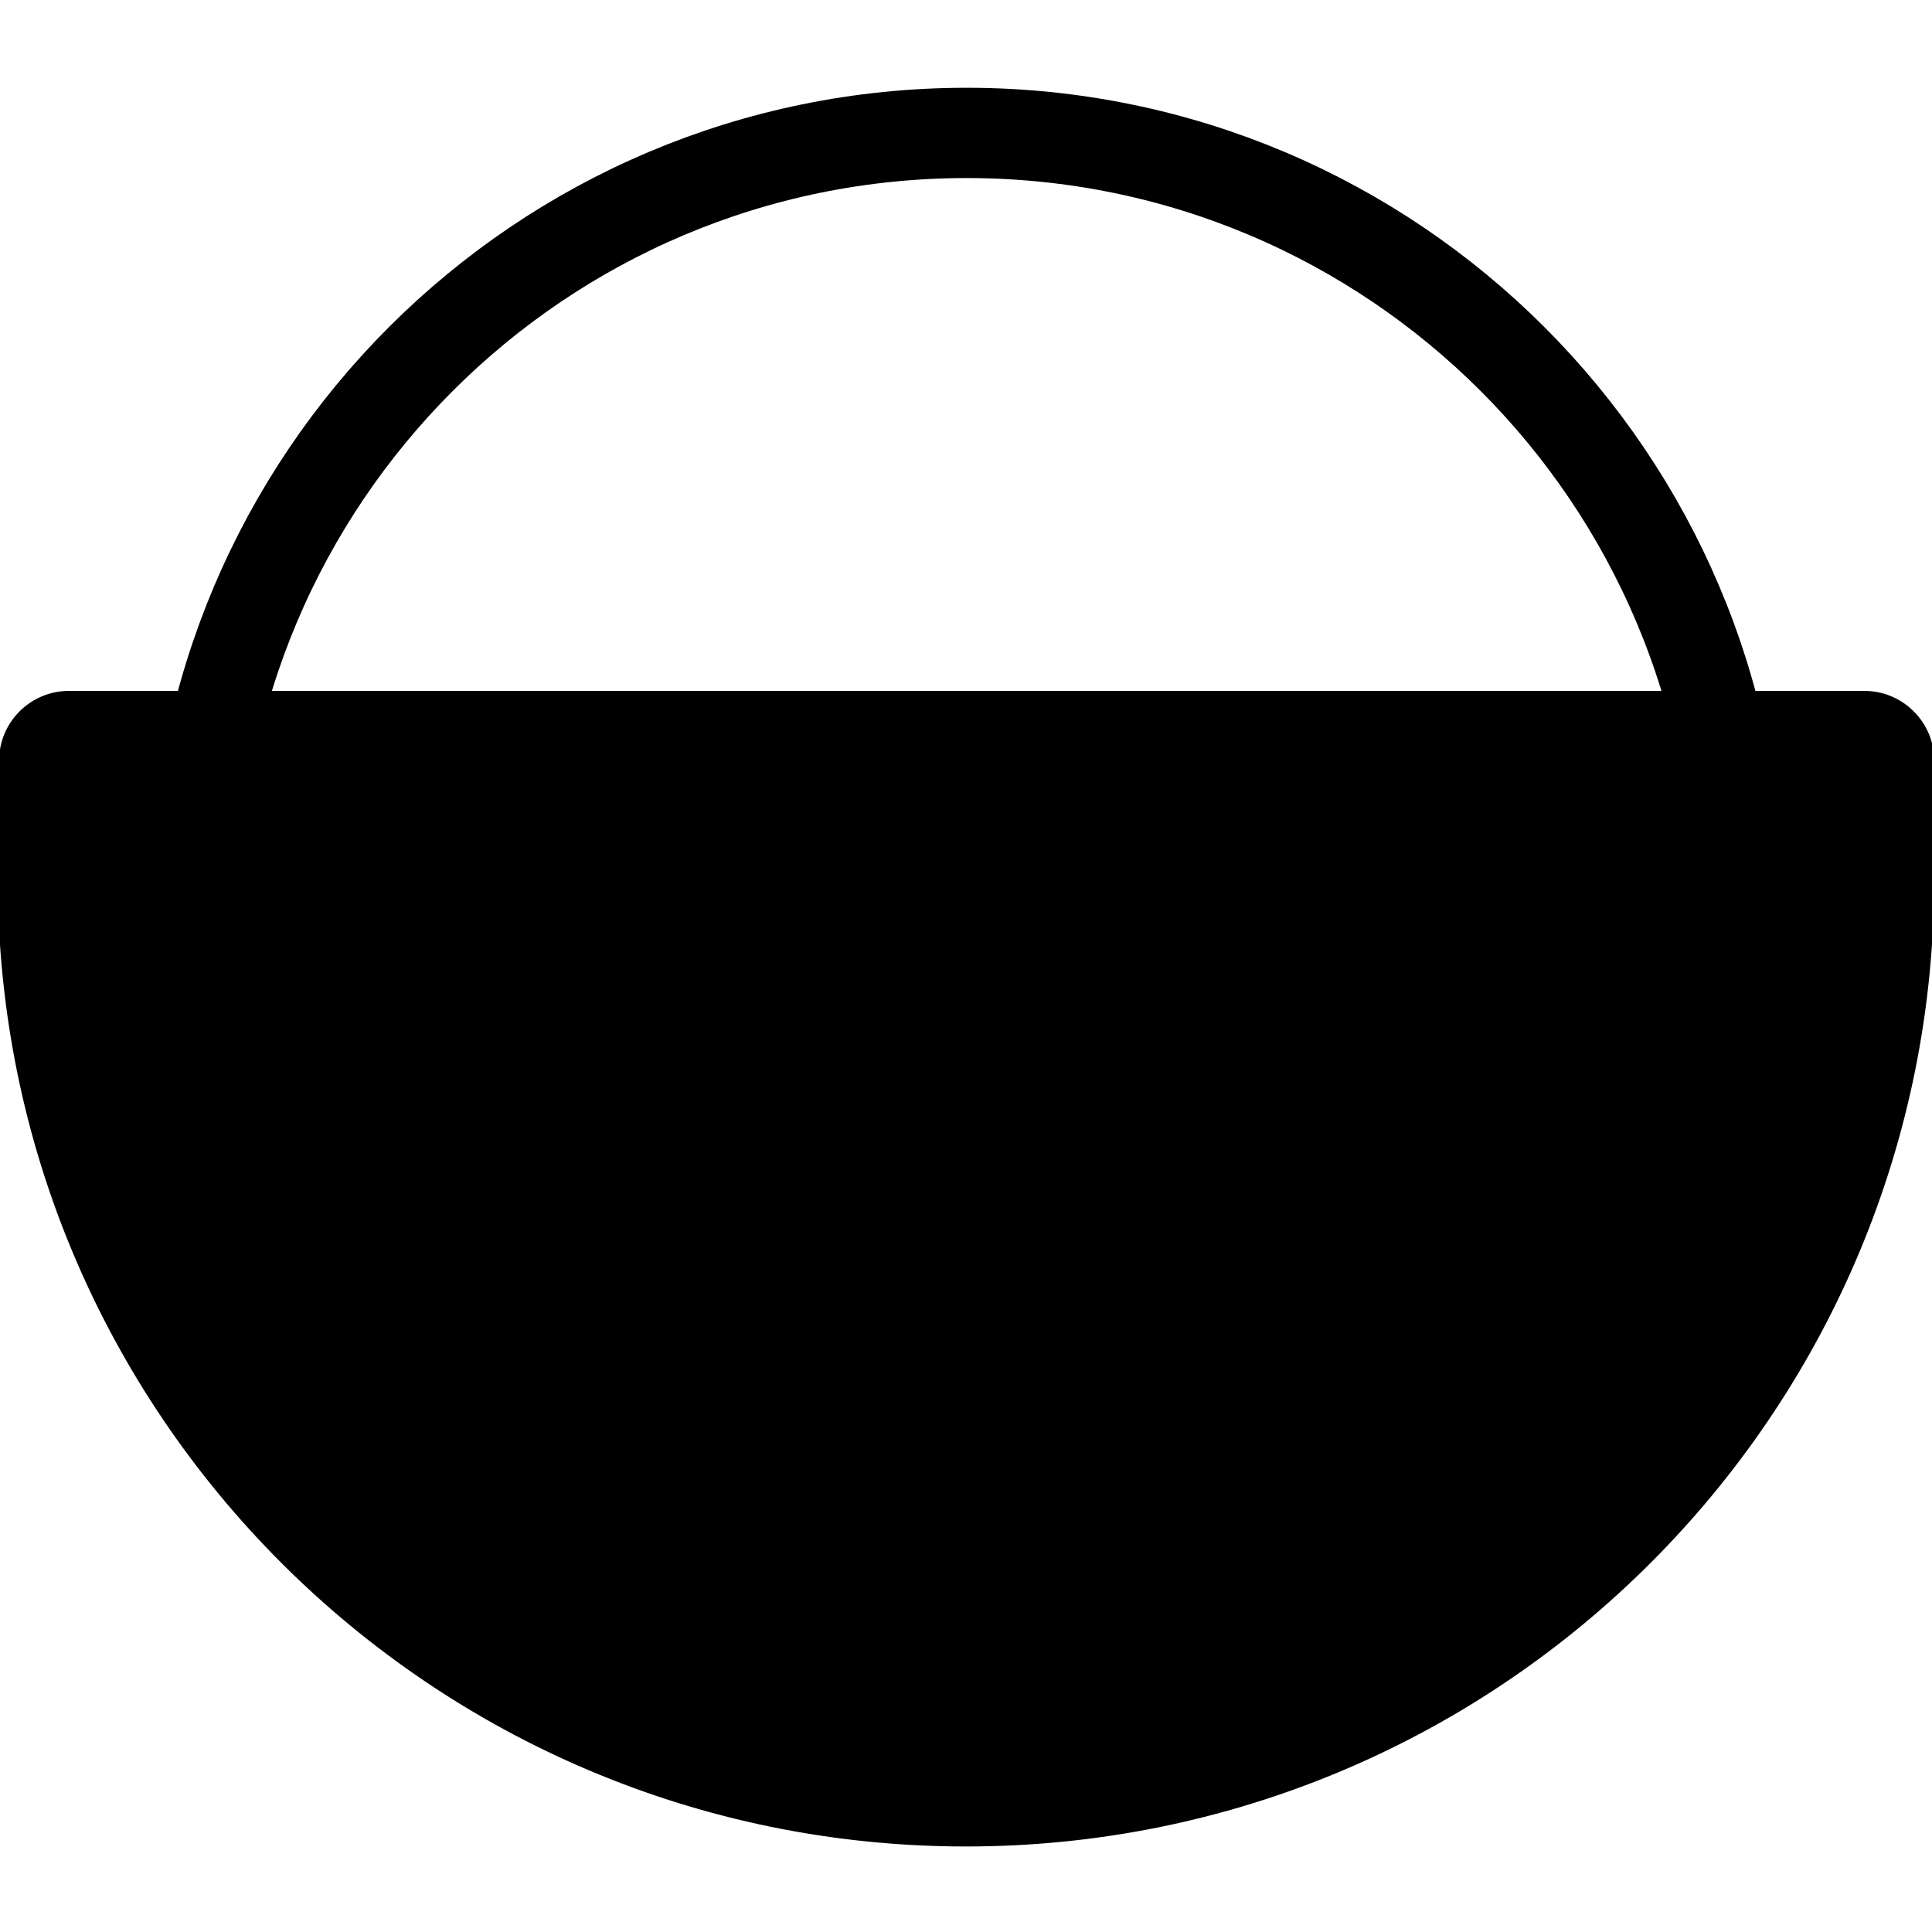
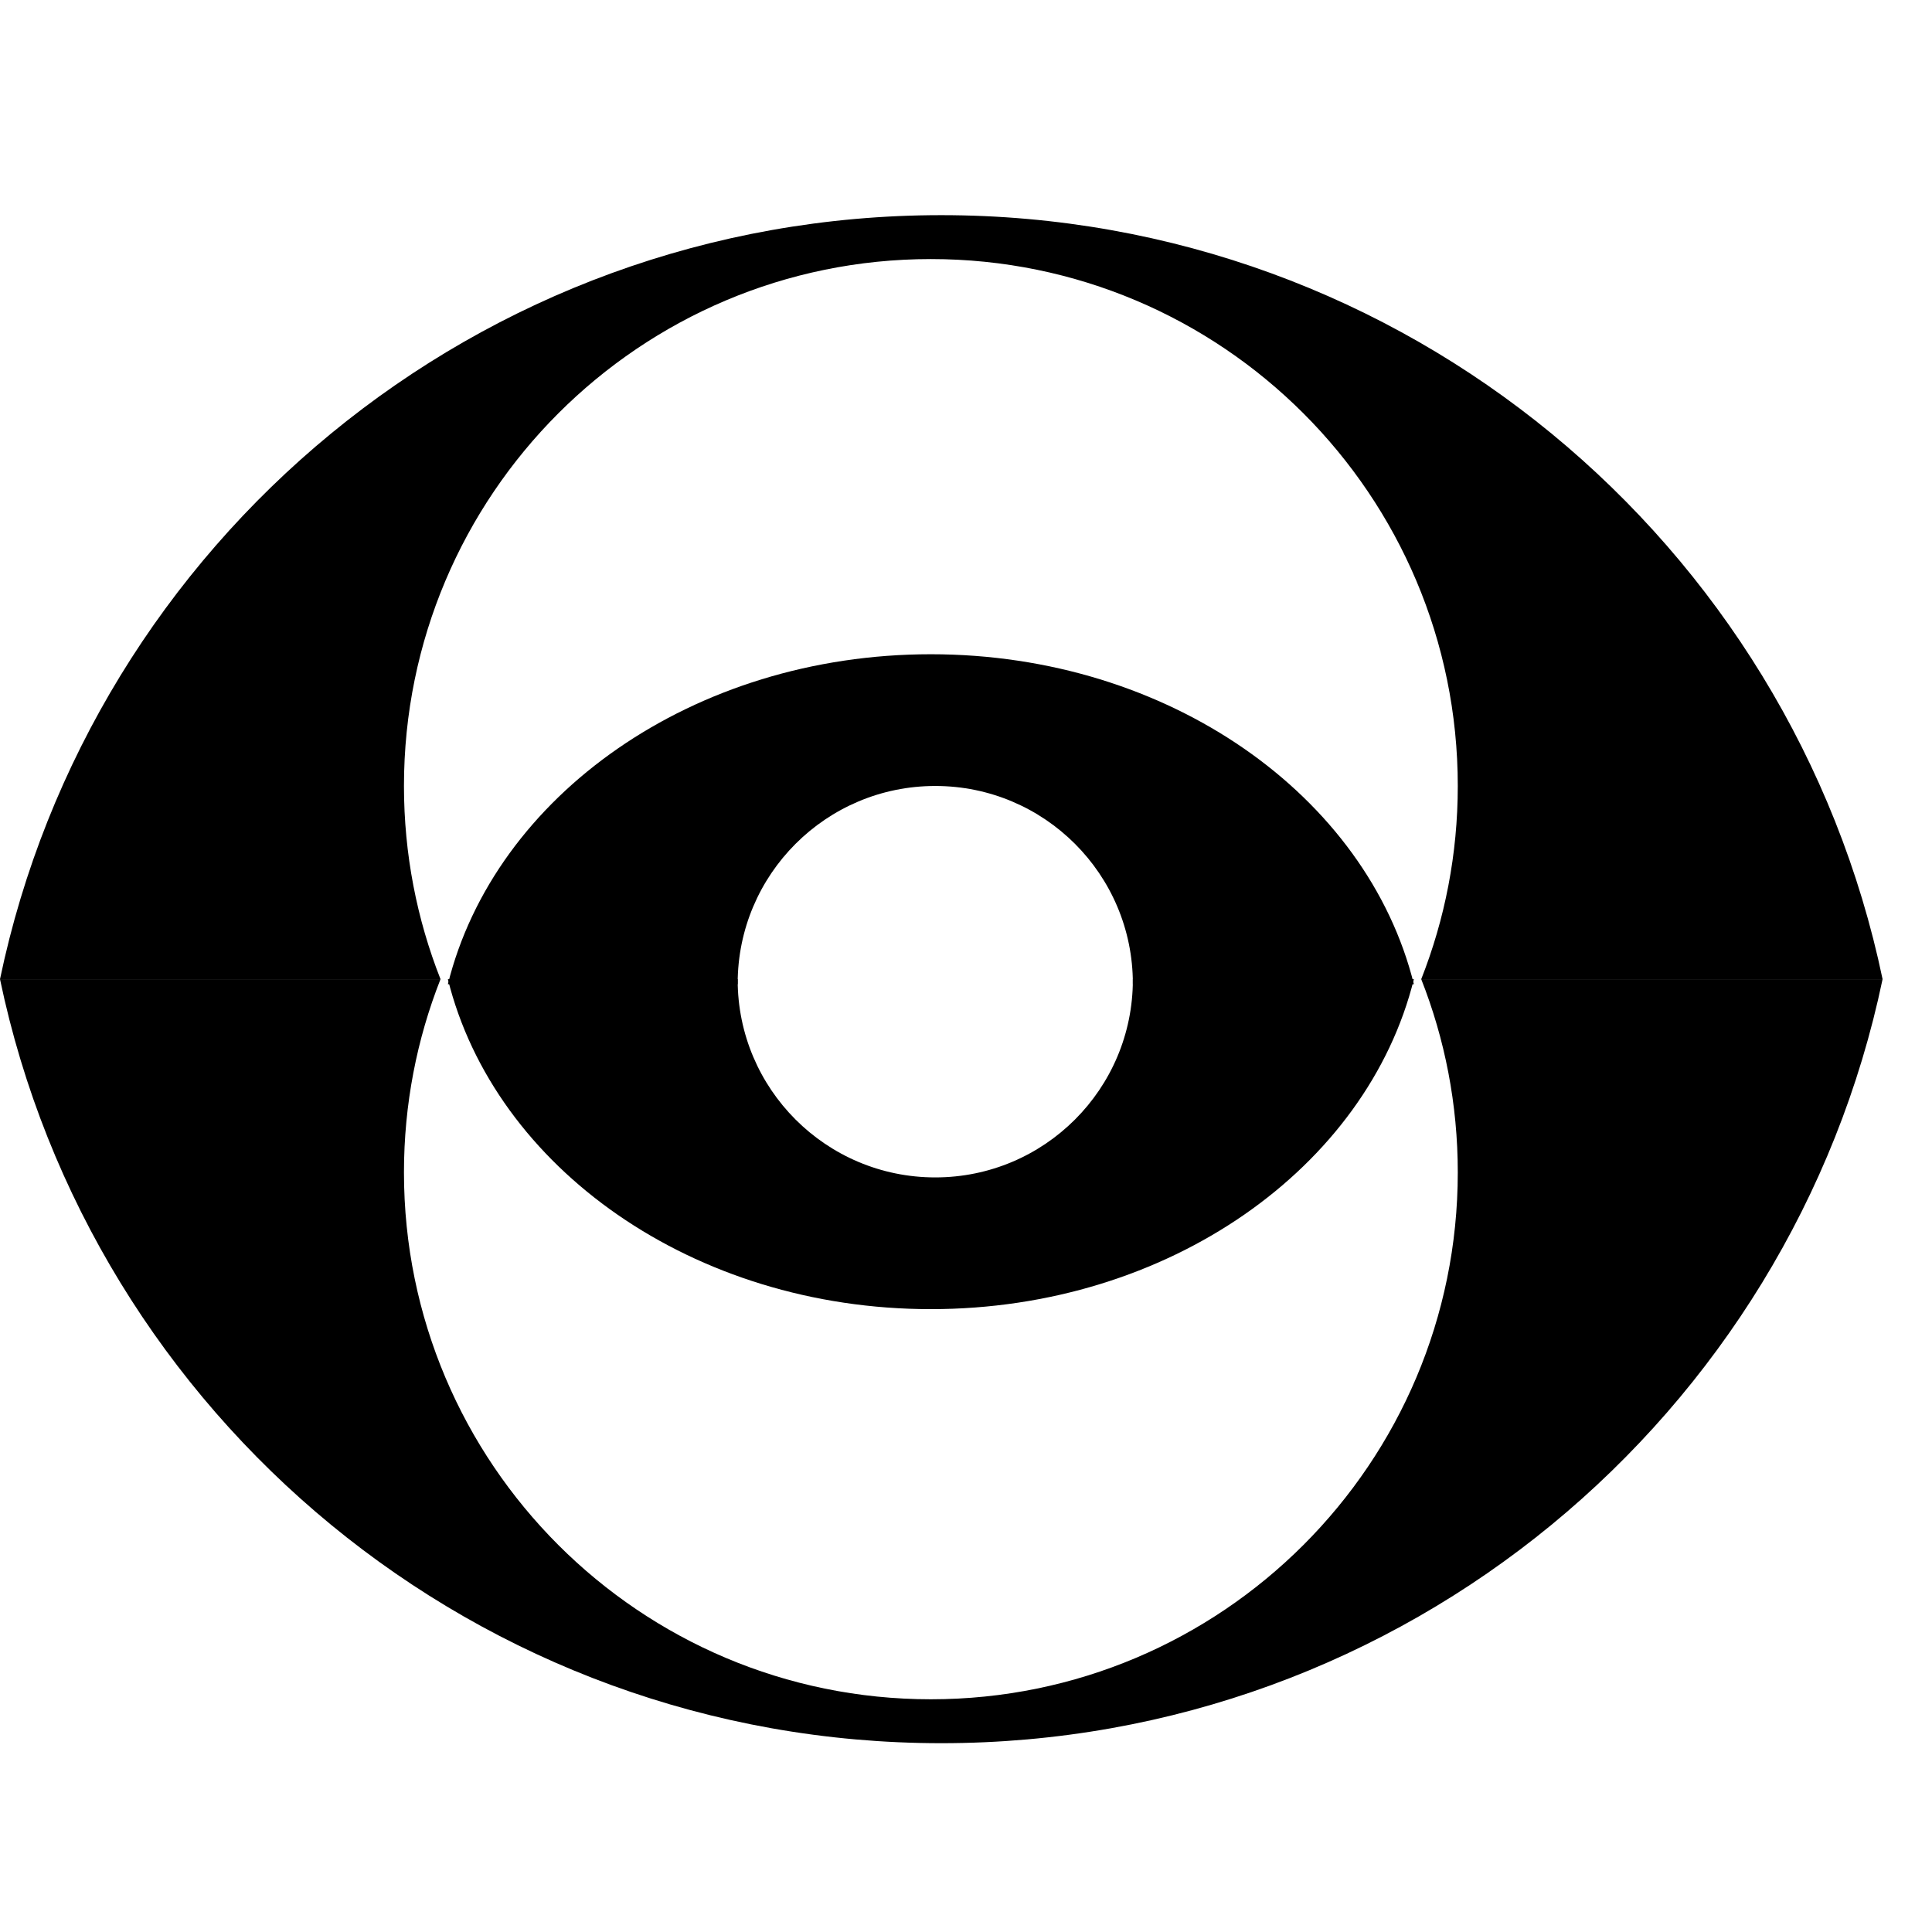
- <svg xmlns="http://www.w3.org/2000/svg" fill="currentColor" stroke="currentColor" width="20" height="20" viewBox="0 0 428 389.11">
-   <circle cx="214.15" cy="181" r="171" fill="none" stroke="currentColor" stroke-miterlimit="10" stroke-width="20" />
-   <path d="M413 134.11H15.29a15 15 0 0 0-15 15v15.3C.12 168 0 171.52 0 175.11c0 118.19 95.81 214 214 214 116.4 0 211.1-92.94 213.93-208.67 0-.44.07-.88.07-1.33v-30a15 15 0 0 0-15-15Z" />
+ <svg xmlns="http://www.w3.org/2000/svg" width="20" height="20" viewBox="0 50 220 185" fill="currentColor">
+   <path d="M107.187 57C159.949 57 203.996 94.318 214.372 144H161.838C164.524 137.188 166 129.766 166 122C166 88.863 139.137 62 106 62C72.863 62 46 88.863 46 122C46 129.766 47.476 137.188 50.162 144H0C10.376 94.318 54.423 57 107.187 57Z" />
+   <path d="M107.187 231C159.949 231 203.996 193.682 214.372 144H161.838C164.524 150.812 166 158.234 166 166C166 199.137 139.137 226 106 226C72.863 226 46 199.137 46 166C46 158.234 47.476 150.812 50.162 144H0C10.376 193.682 54.423 231 107.187 231Z" />
+   <path d="M106 107C133.074 107 155.676 123.118 161 144.575H128.999C128.999 144.55 129 144.525 129 144.5C129 132.074 118.926 122 106.5 122C94.074 122 84 132.074 84 144.5C84 144.525 84.001 144.55 84.001 144.575H51C56.324 123.118 78.926 107 106 107Z" />
+   <path d="M106 181.574C133.074 181.574 155.676 165.457 161 143.999H128.999C128.999 144.024 129 144.049 129 144.074C129 156.501 118.926 166.574 106.5 166.574C94.074 166.574 84 156.501 84 144.074C84 144.049 84.001 144.024 84.001 143.999H51C56.324 165.457 78.926 181.574 106 181.574Z" />
</svg>
